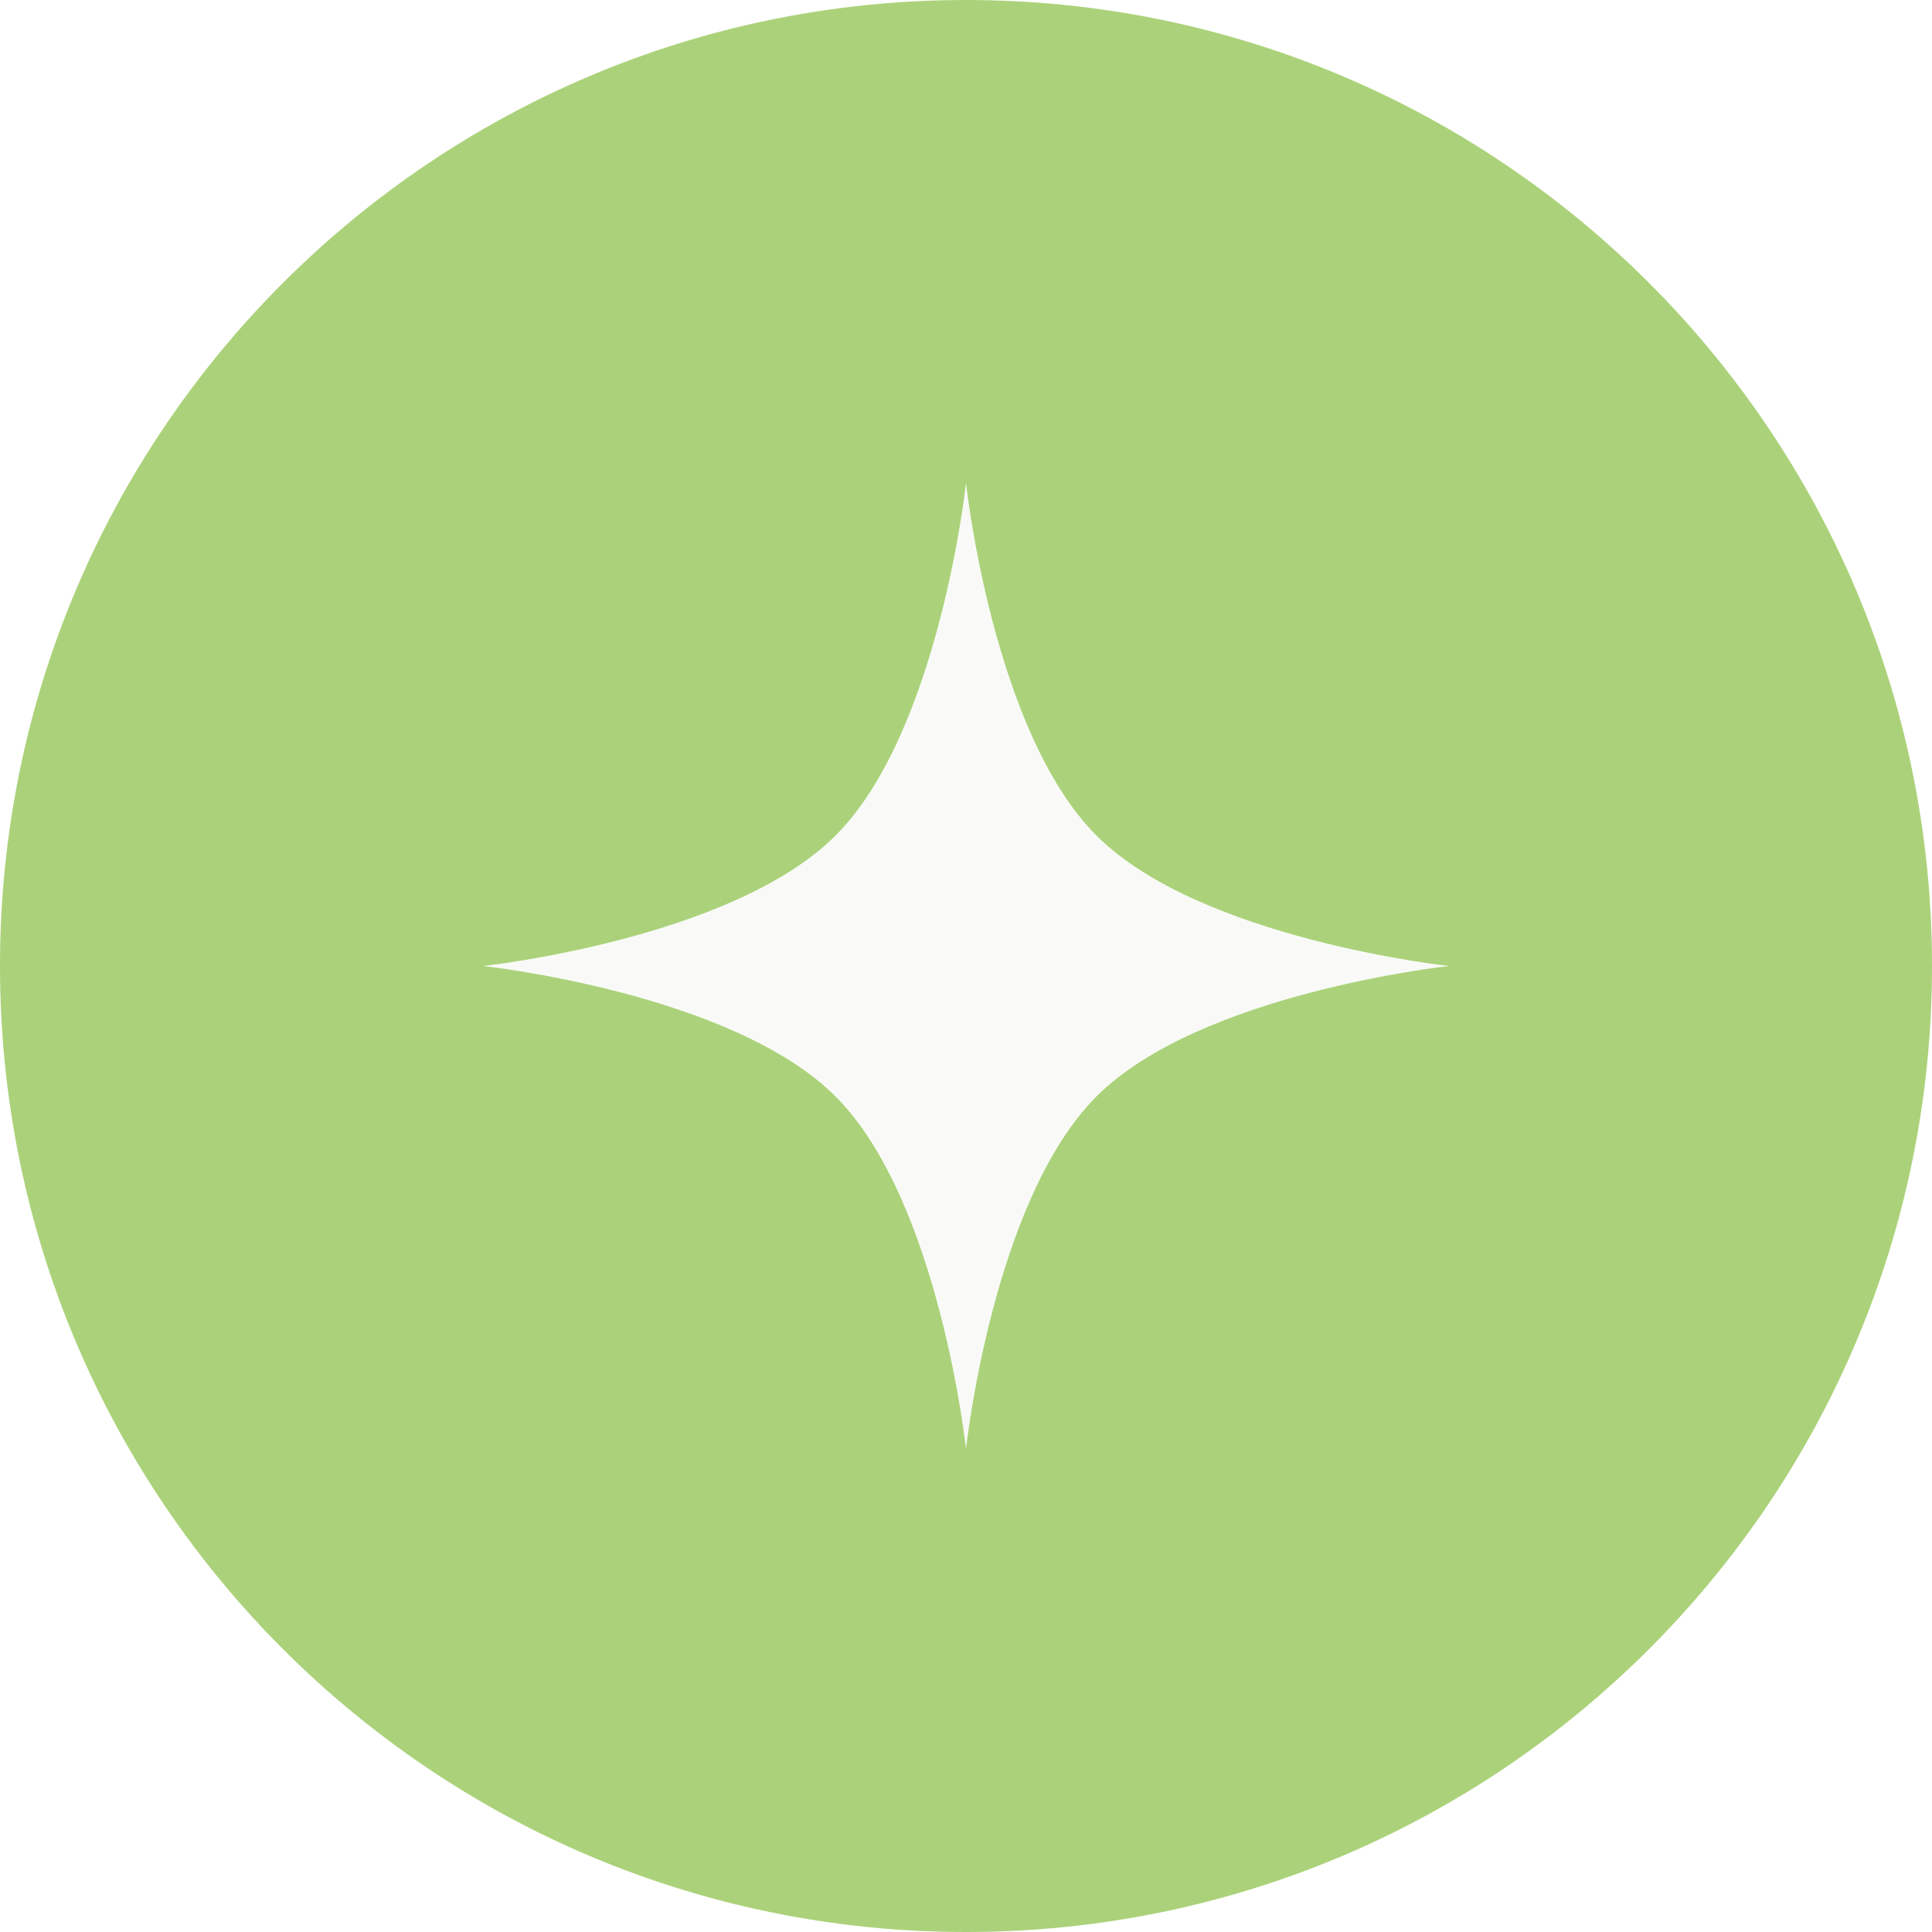
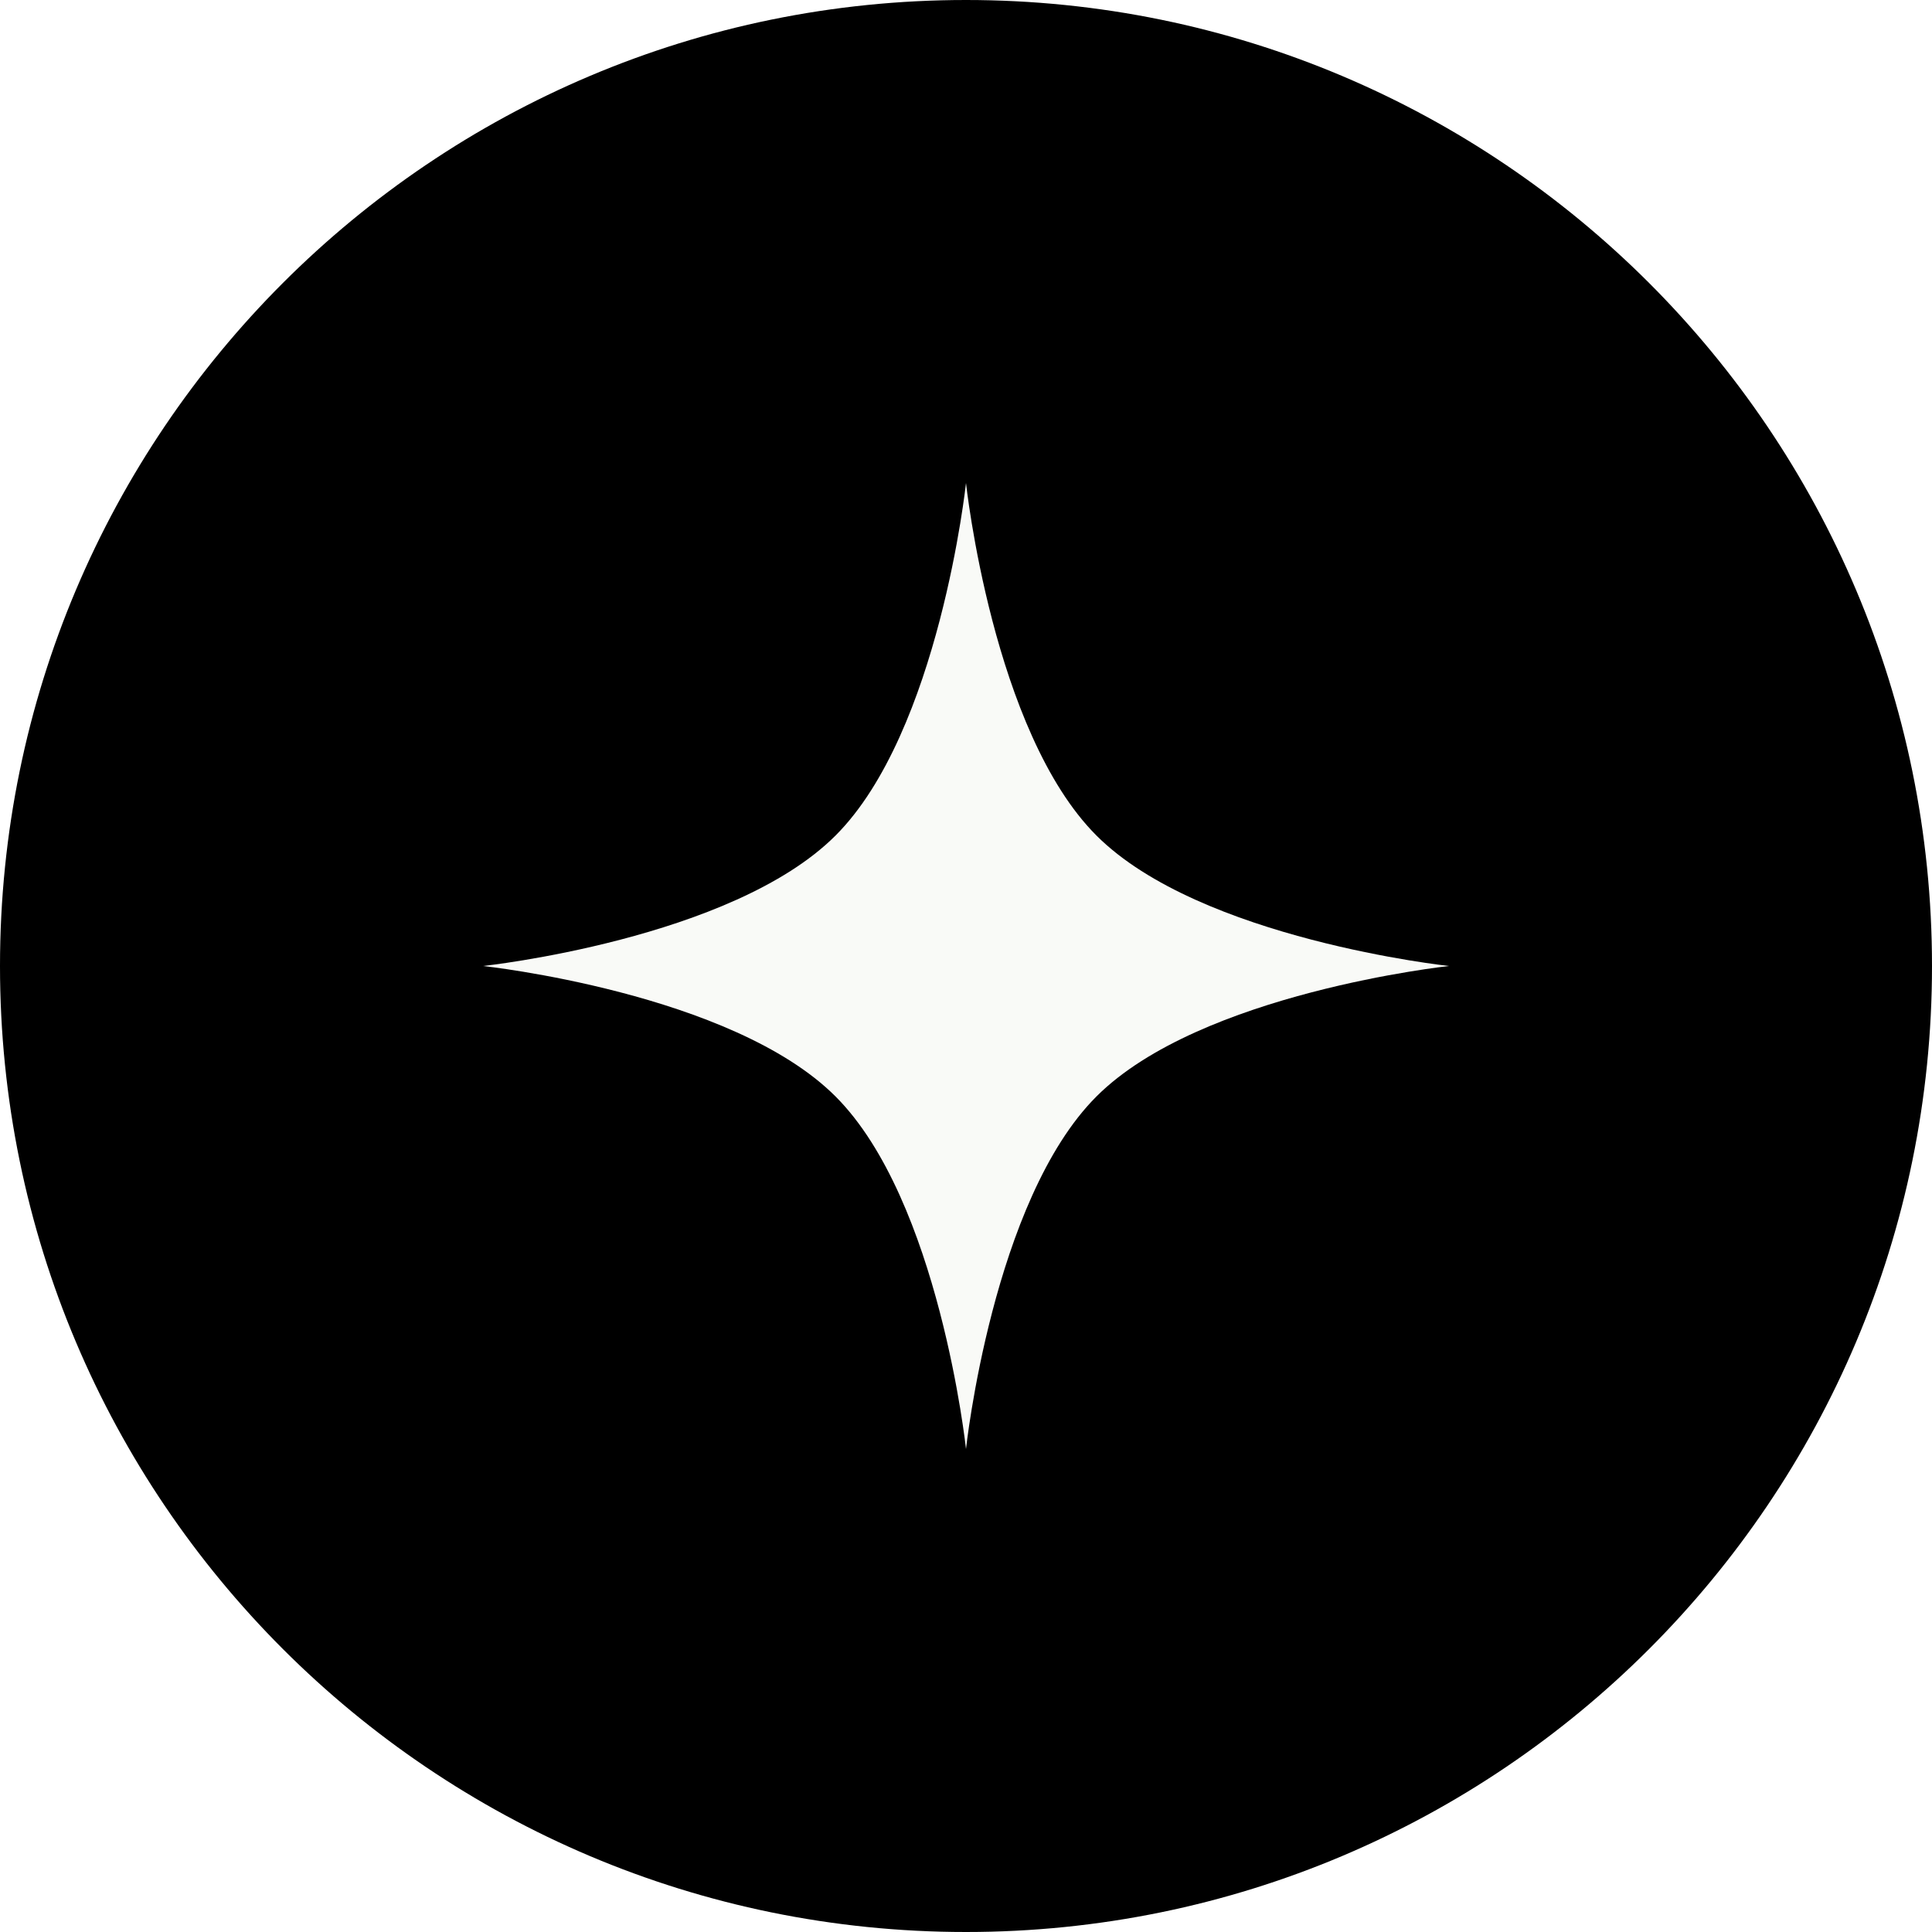
<svg xmlns="http://www.w3.org/2000/svg" width="40" height="40" viewBox="0 0 40 40" fill="none">
-   <rect width="40" height="40" rx="20" fill="#ABD27A" />
+   <rect width="40" height="40" rx="20" fill="currentColor" />
  <path d="M20 10C20 10 20.552 15.15 22.701 17.299C24.85 19.448 30 20 30 20C30 20 24.85 20.552 22.701 22.701C20.552 24.85 20 30 20 30C20 30 19.448 24.85 17.299 22.701C15.15 20.552 10 20 10 20C10 20 15.15 19.448 17.299 17.299C19.448 15.15 20 10 20 10Z" fill="#F9FAF7" />
</svg>
